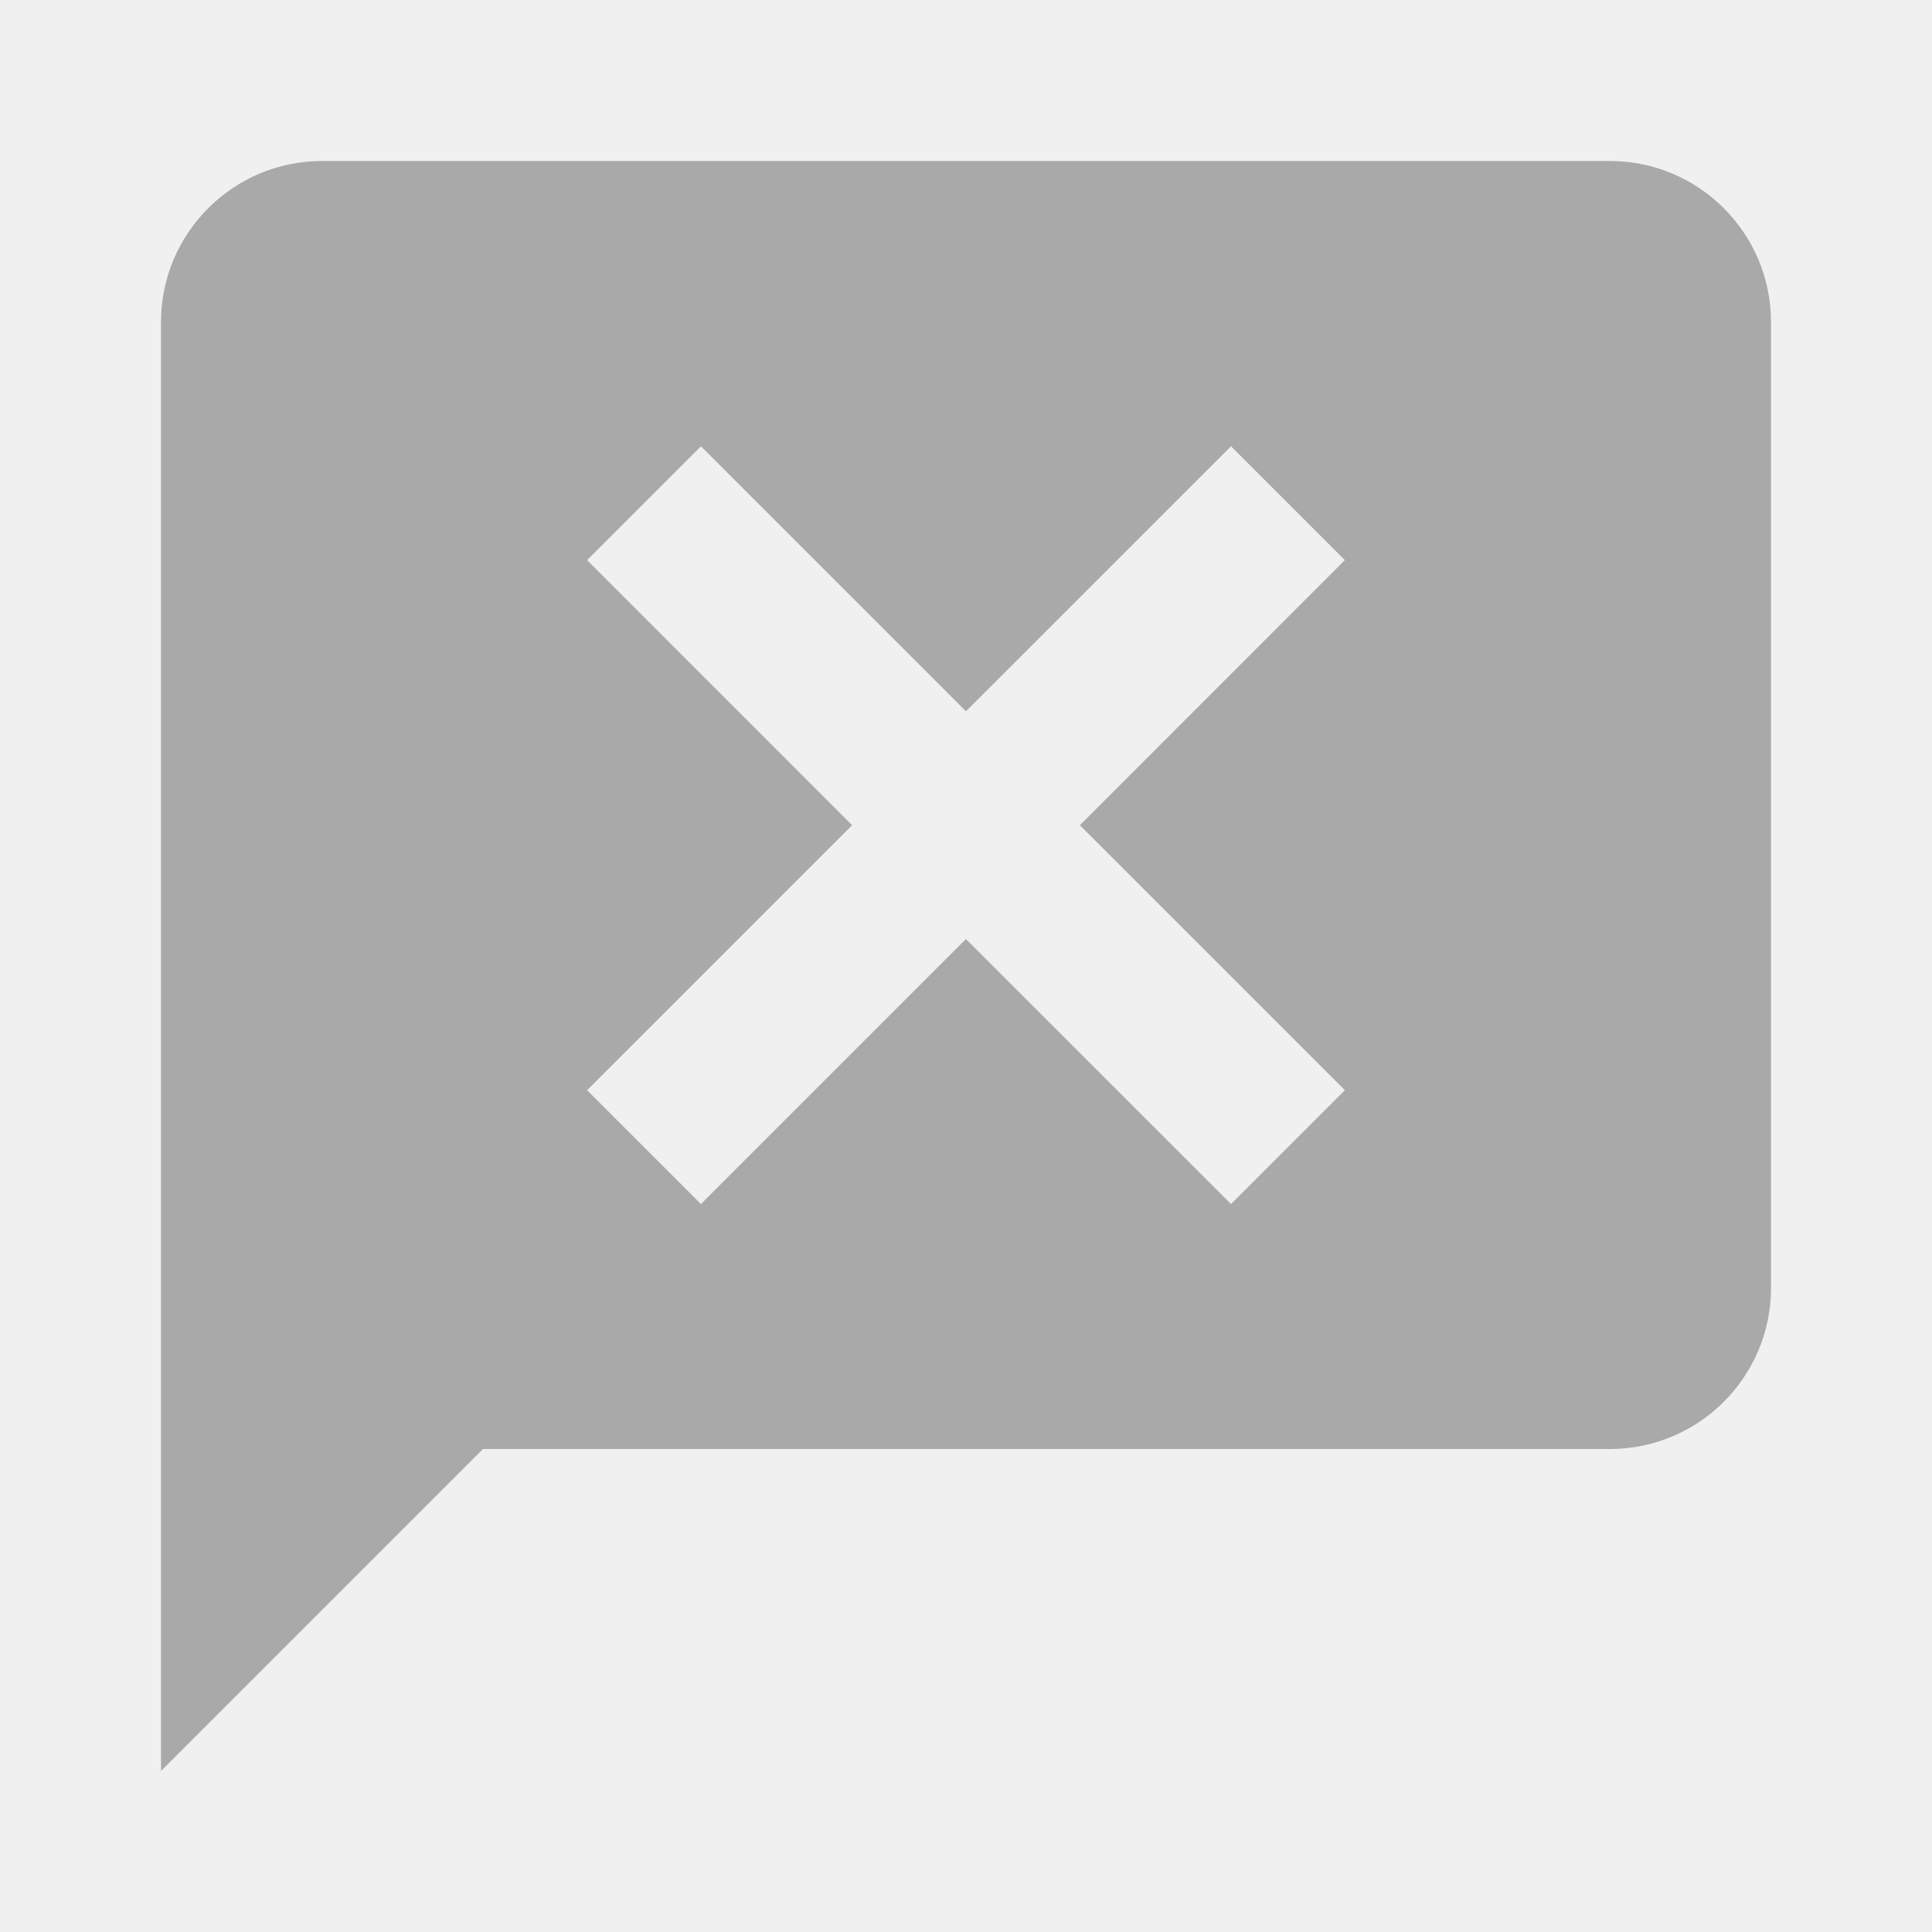
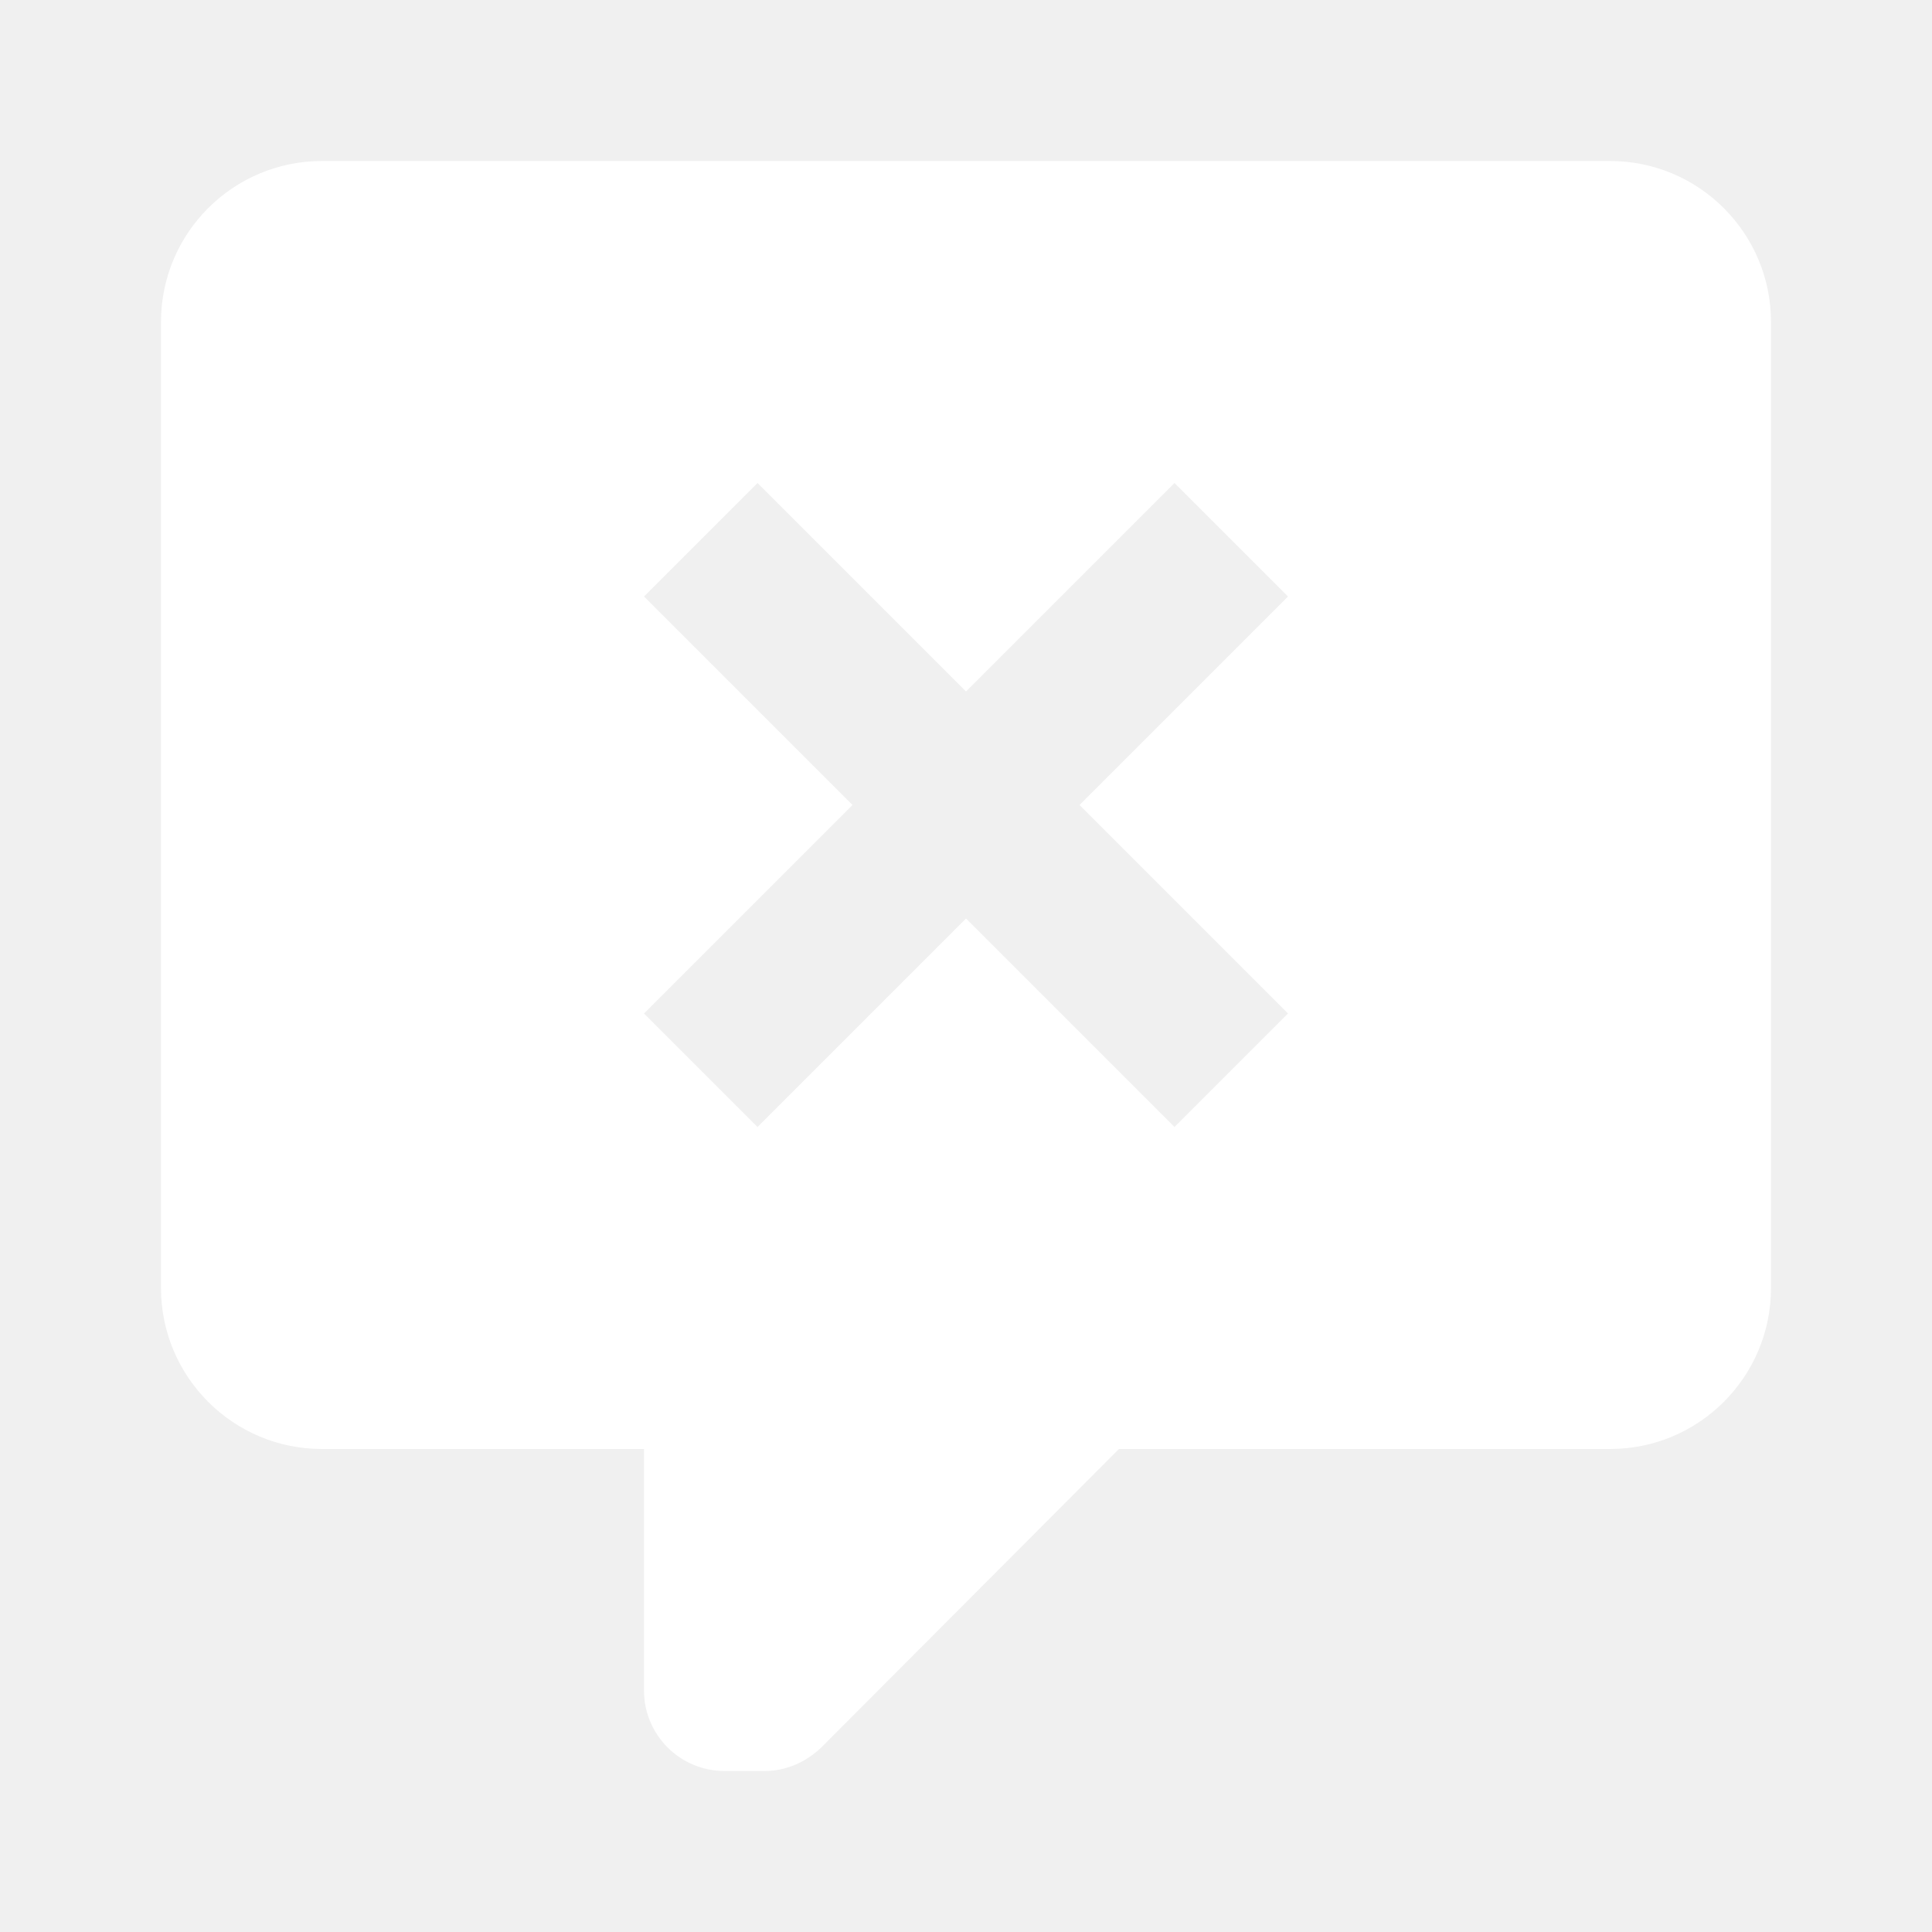
- <svg xmlns="http://www.w3.org/2000/svg" width="24" height="24" viewBox="0 0 24 24">
-   <path fill="darkgray" d="M20 2H4c-1.103 0-2 .897-2 2v18l4-4h14c1.103 0 2-.897 2-2V4c0-1.103-.897-2-2-2m-3.294 11.543l-1.414 1.414l-3.293-3.292l-3.292 3.292l-1.414-1.414l3.292-3.292l-3.292-3.293l1.414-1.414l3.292 3.292l3.293-3.292l1.414 1.414l-3.292 3.293z" />
+ <svg xmlns="http://www.w3.org/2000/svg" version="1.1" width="24" height="24" viewBox="0 0 24 24">
+   <path fill="#ffffff" d="M9,22A1,1 0 0,1 8,21V18H4A2,2 0 0,1 2,16V4C2,2.89 2.9,2 4,2H20A2,2 0 0,1 22,4V16A2,2 0 0,1 20,18H13.9L10.2,21.71C10,21.9 9.75,22 9.5,22V22H9M9.41,6L8,7.41L10.59,10L8,12.59L9.41,14L12,11.41L14.59,14L16,12.59L13.41,10L16,7.41L14.59,6L12,8.59L9.41,6Z" />
</svg>
